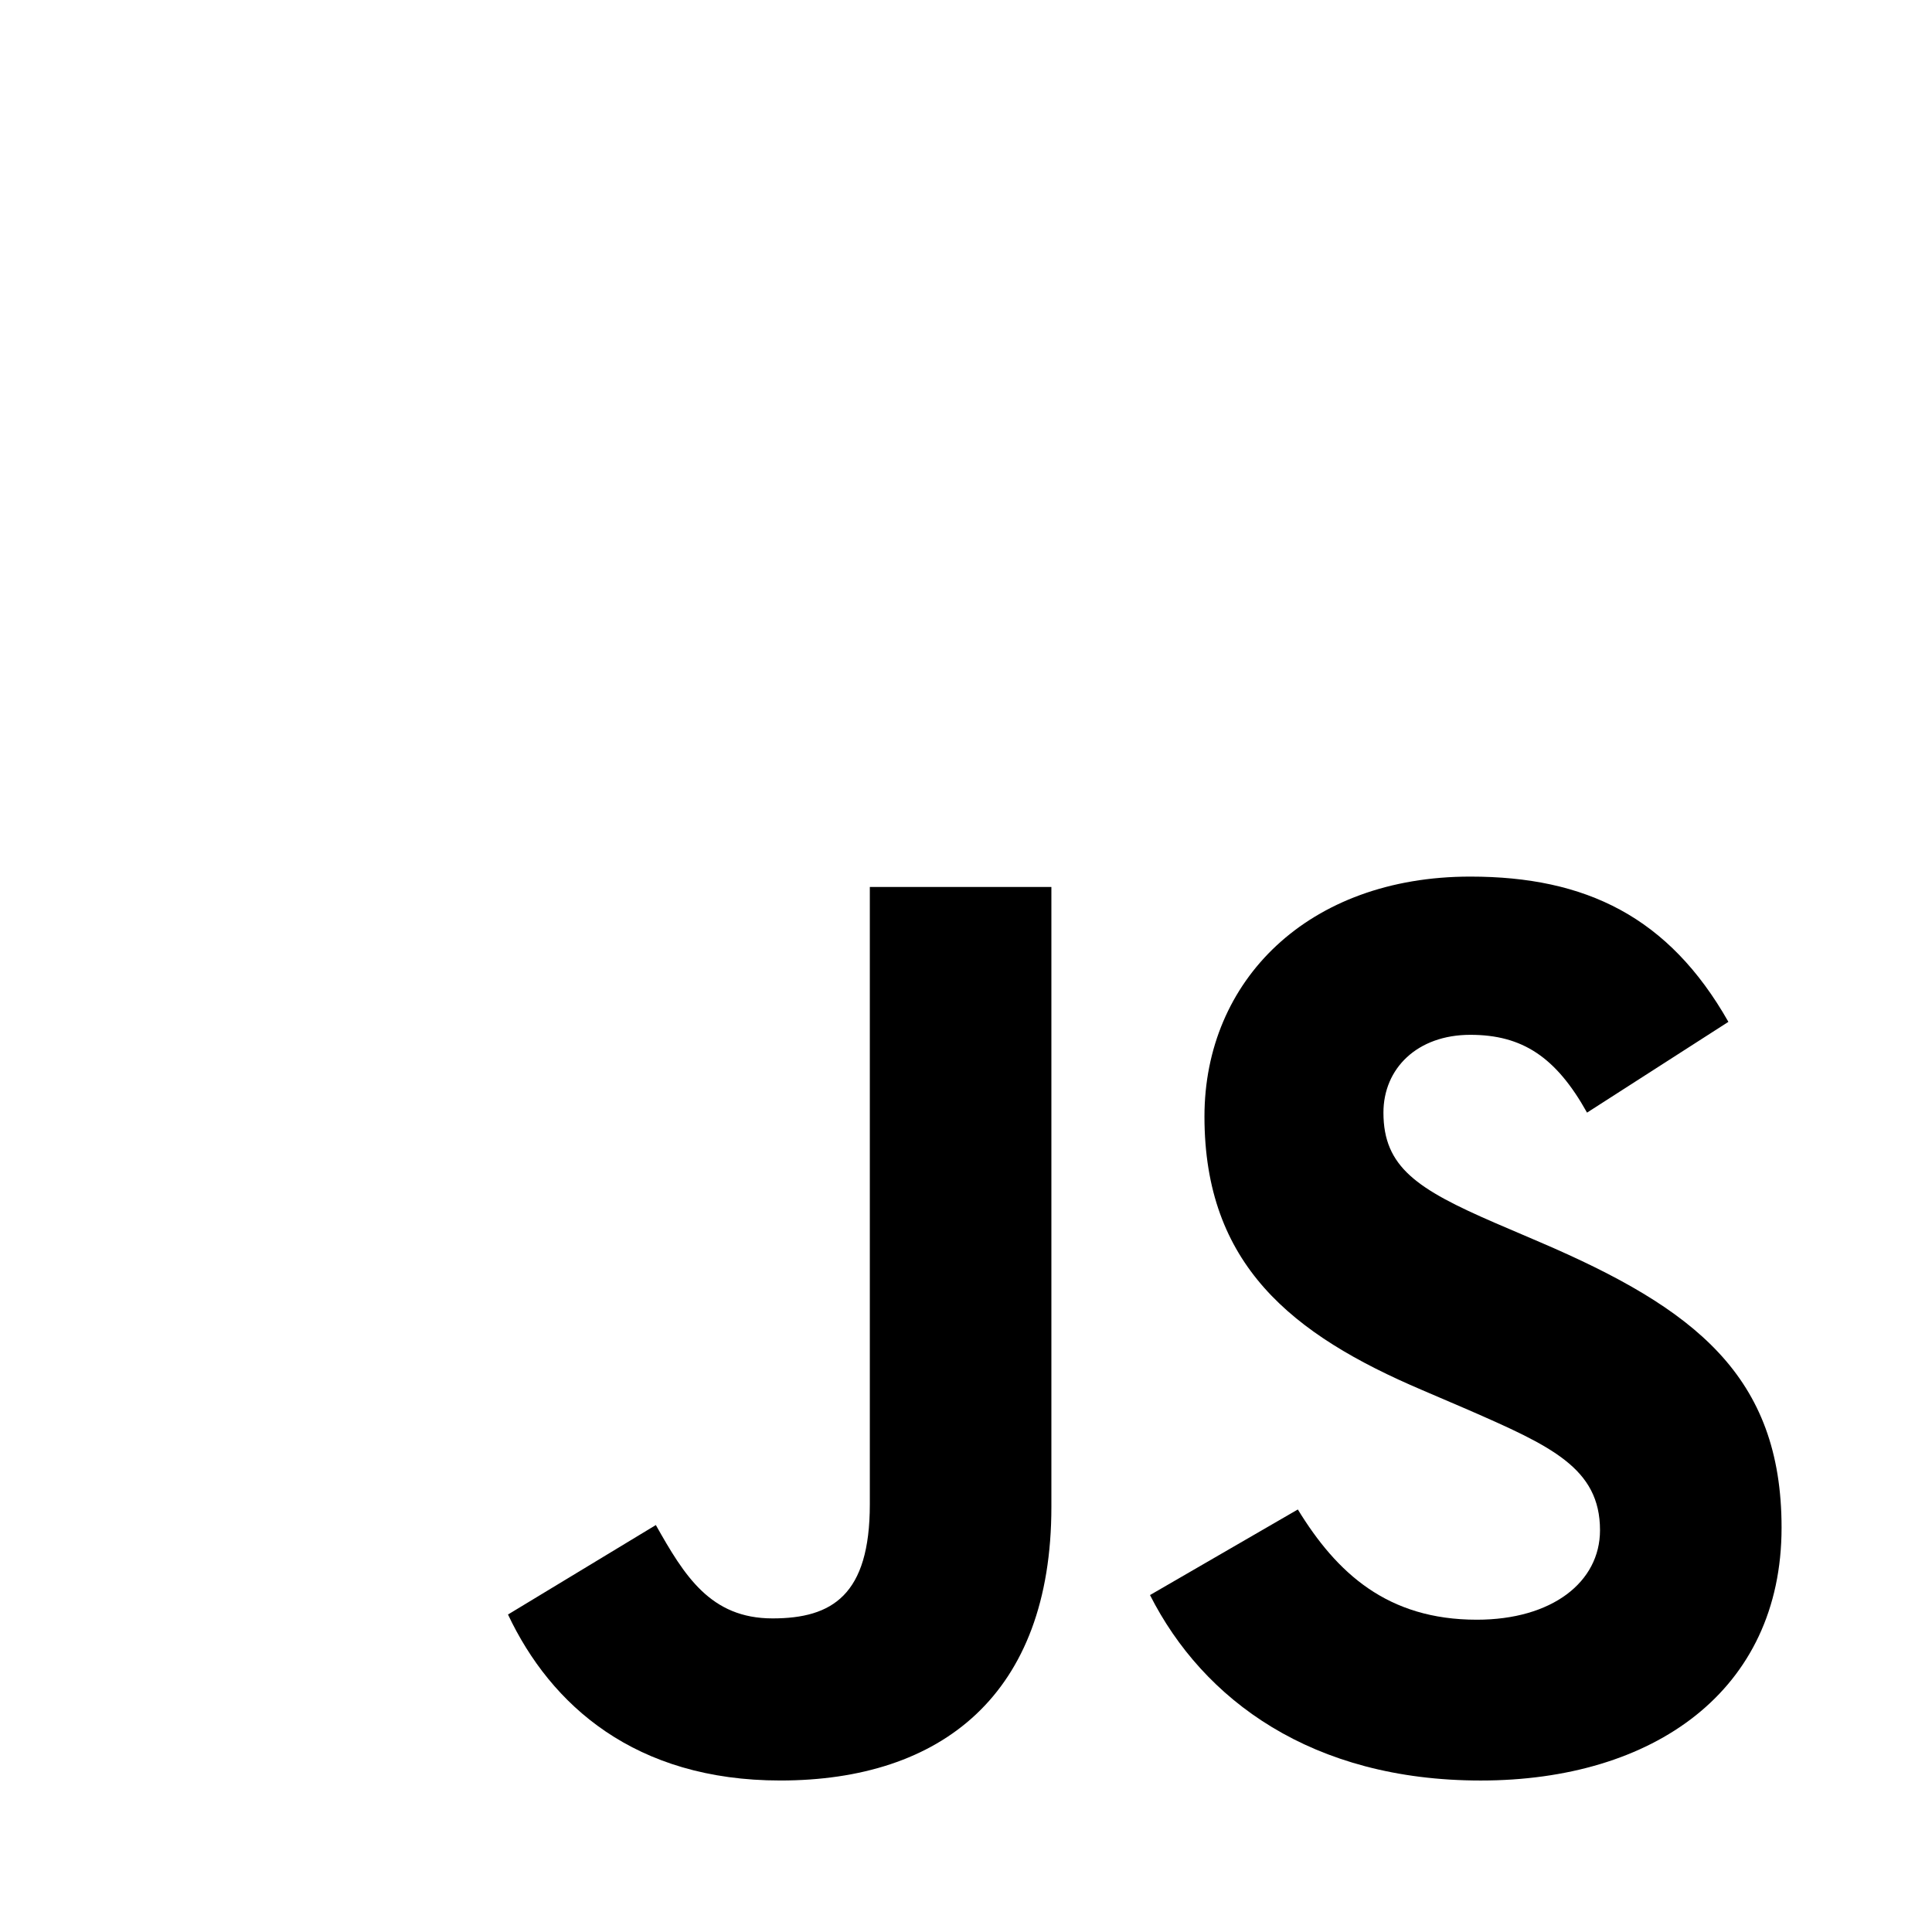
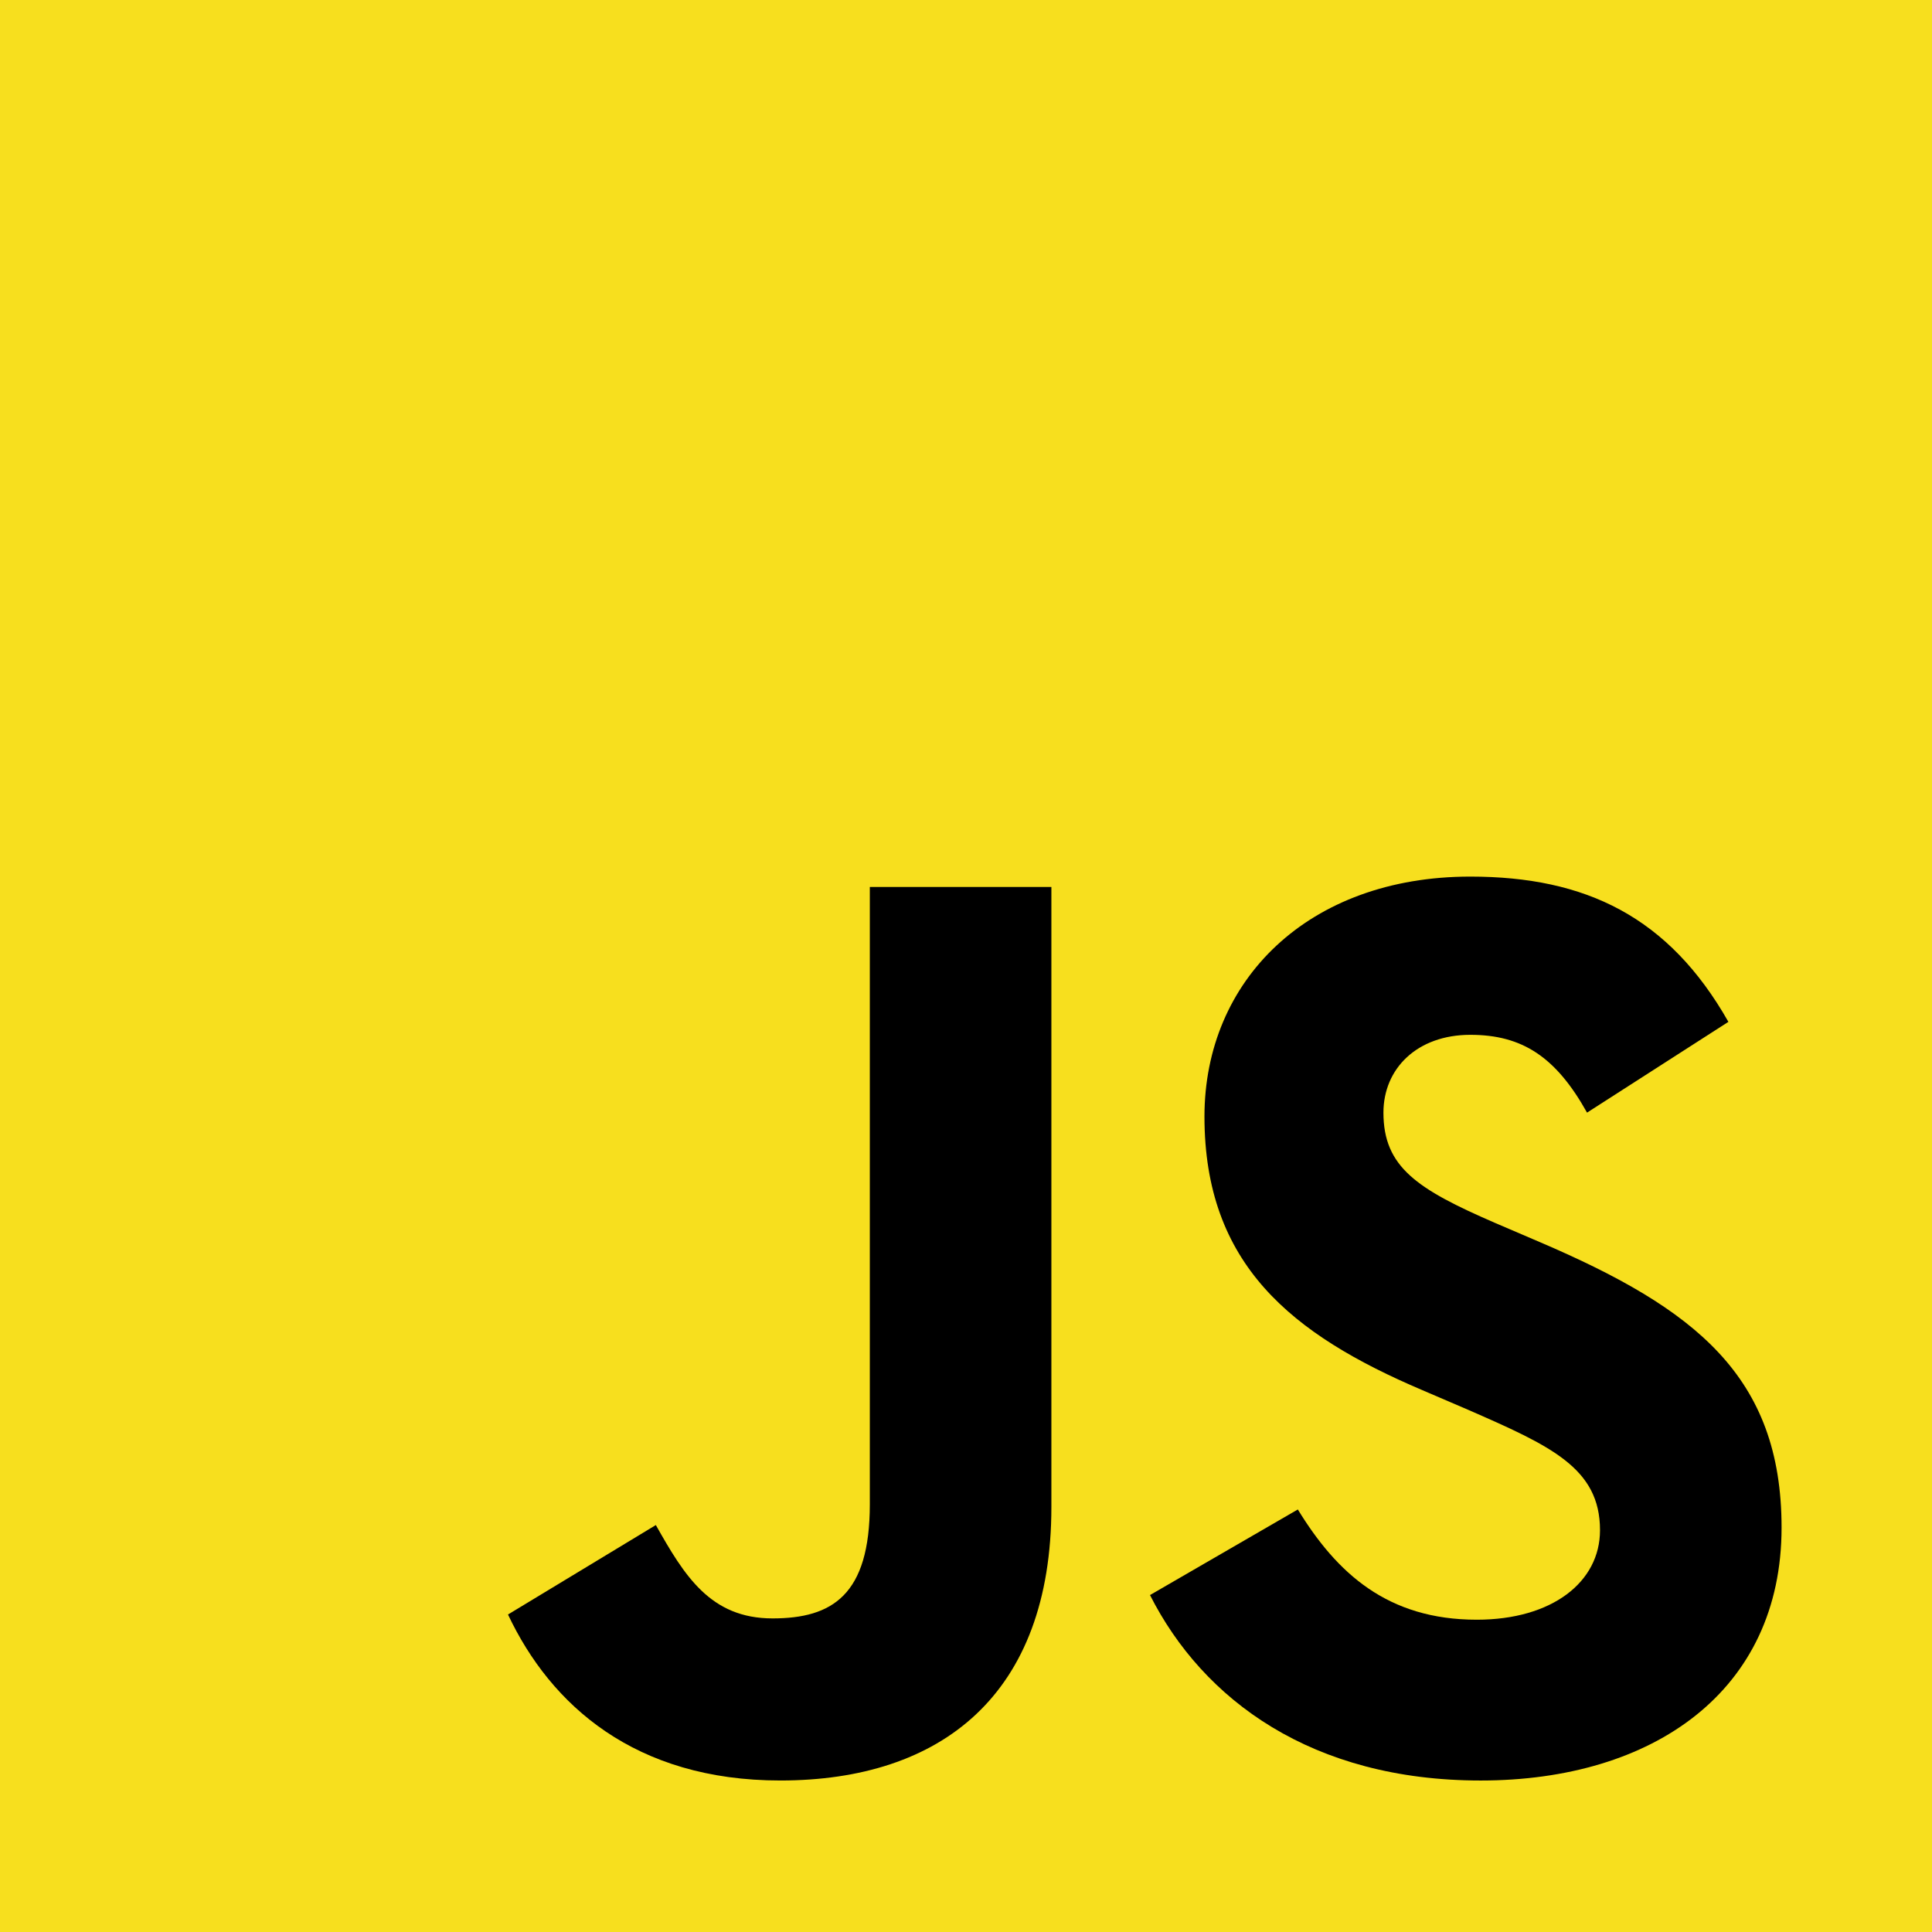
<svg xmlns="http://www.w3.org/2000/svg" version="1.1" viewBox="0 0 630 630">
  <g id="js-logo">
-     <rect id="background" x="0" y="0" width="630" height="630" fill="transparent" />
+     <rect id="background" x="0" y="0" width="630" height="630" fill="#f7df1e" />
    <path id="j" d="m 165.65,526.474 48.212,-29.177 C 223.164,513.788 231.625,527.74 251.92,527.74 c 19.454,0 31.719,-7.61 31.719,-37.21 l 0,-201.3 59.204,0 0,202.137 c 0,61.32 -35.944,89.231 -88.385,89.231 -47.361,0 -74.853,-24.529 -88.808,-54.13" />
    <path id="s" d="m 375,520.13 48.206,-27.911 c 12.69,20.724 29.183,35.947 58.361,35.947 24.531,0 40.174,-12.265 40.174,-29.181 0,-20.299 -16.069,-27.489 -43.135,-39.326 l -14.797,-6.348 c -42.715,-18.181 -71.05,-41.017 -71.05,-89.228 0,-44.404 33.831,-78.237 86.695,-78.237 37.638,0 64.703,13.111 84.154,47.366 l -46.096,29.601 c -10.15,-18.183 -21.142,-25.371 -38.057,-25.371 -17.339,0 -28.335,10.995 -28.335,25.371 0,17.762 10.996,24.953 36.367,35.949 l 14.8,6.343 c 50.325,21.569 78.66,43.557 78.66,93.034 0,53.288 -41.866,82.465 -98.11,82.465 -54.976,0 -90.5,-26.218 -107.836,-60.474" />
  </g>
</svg>
